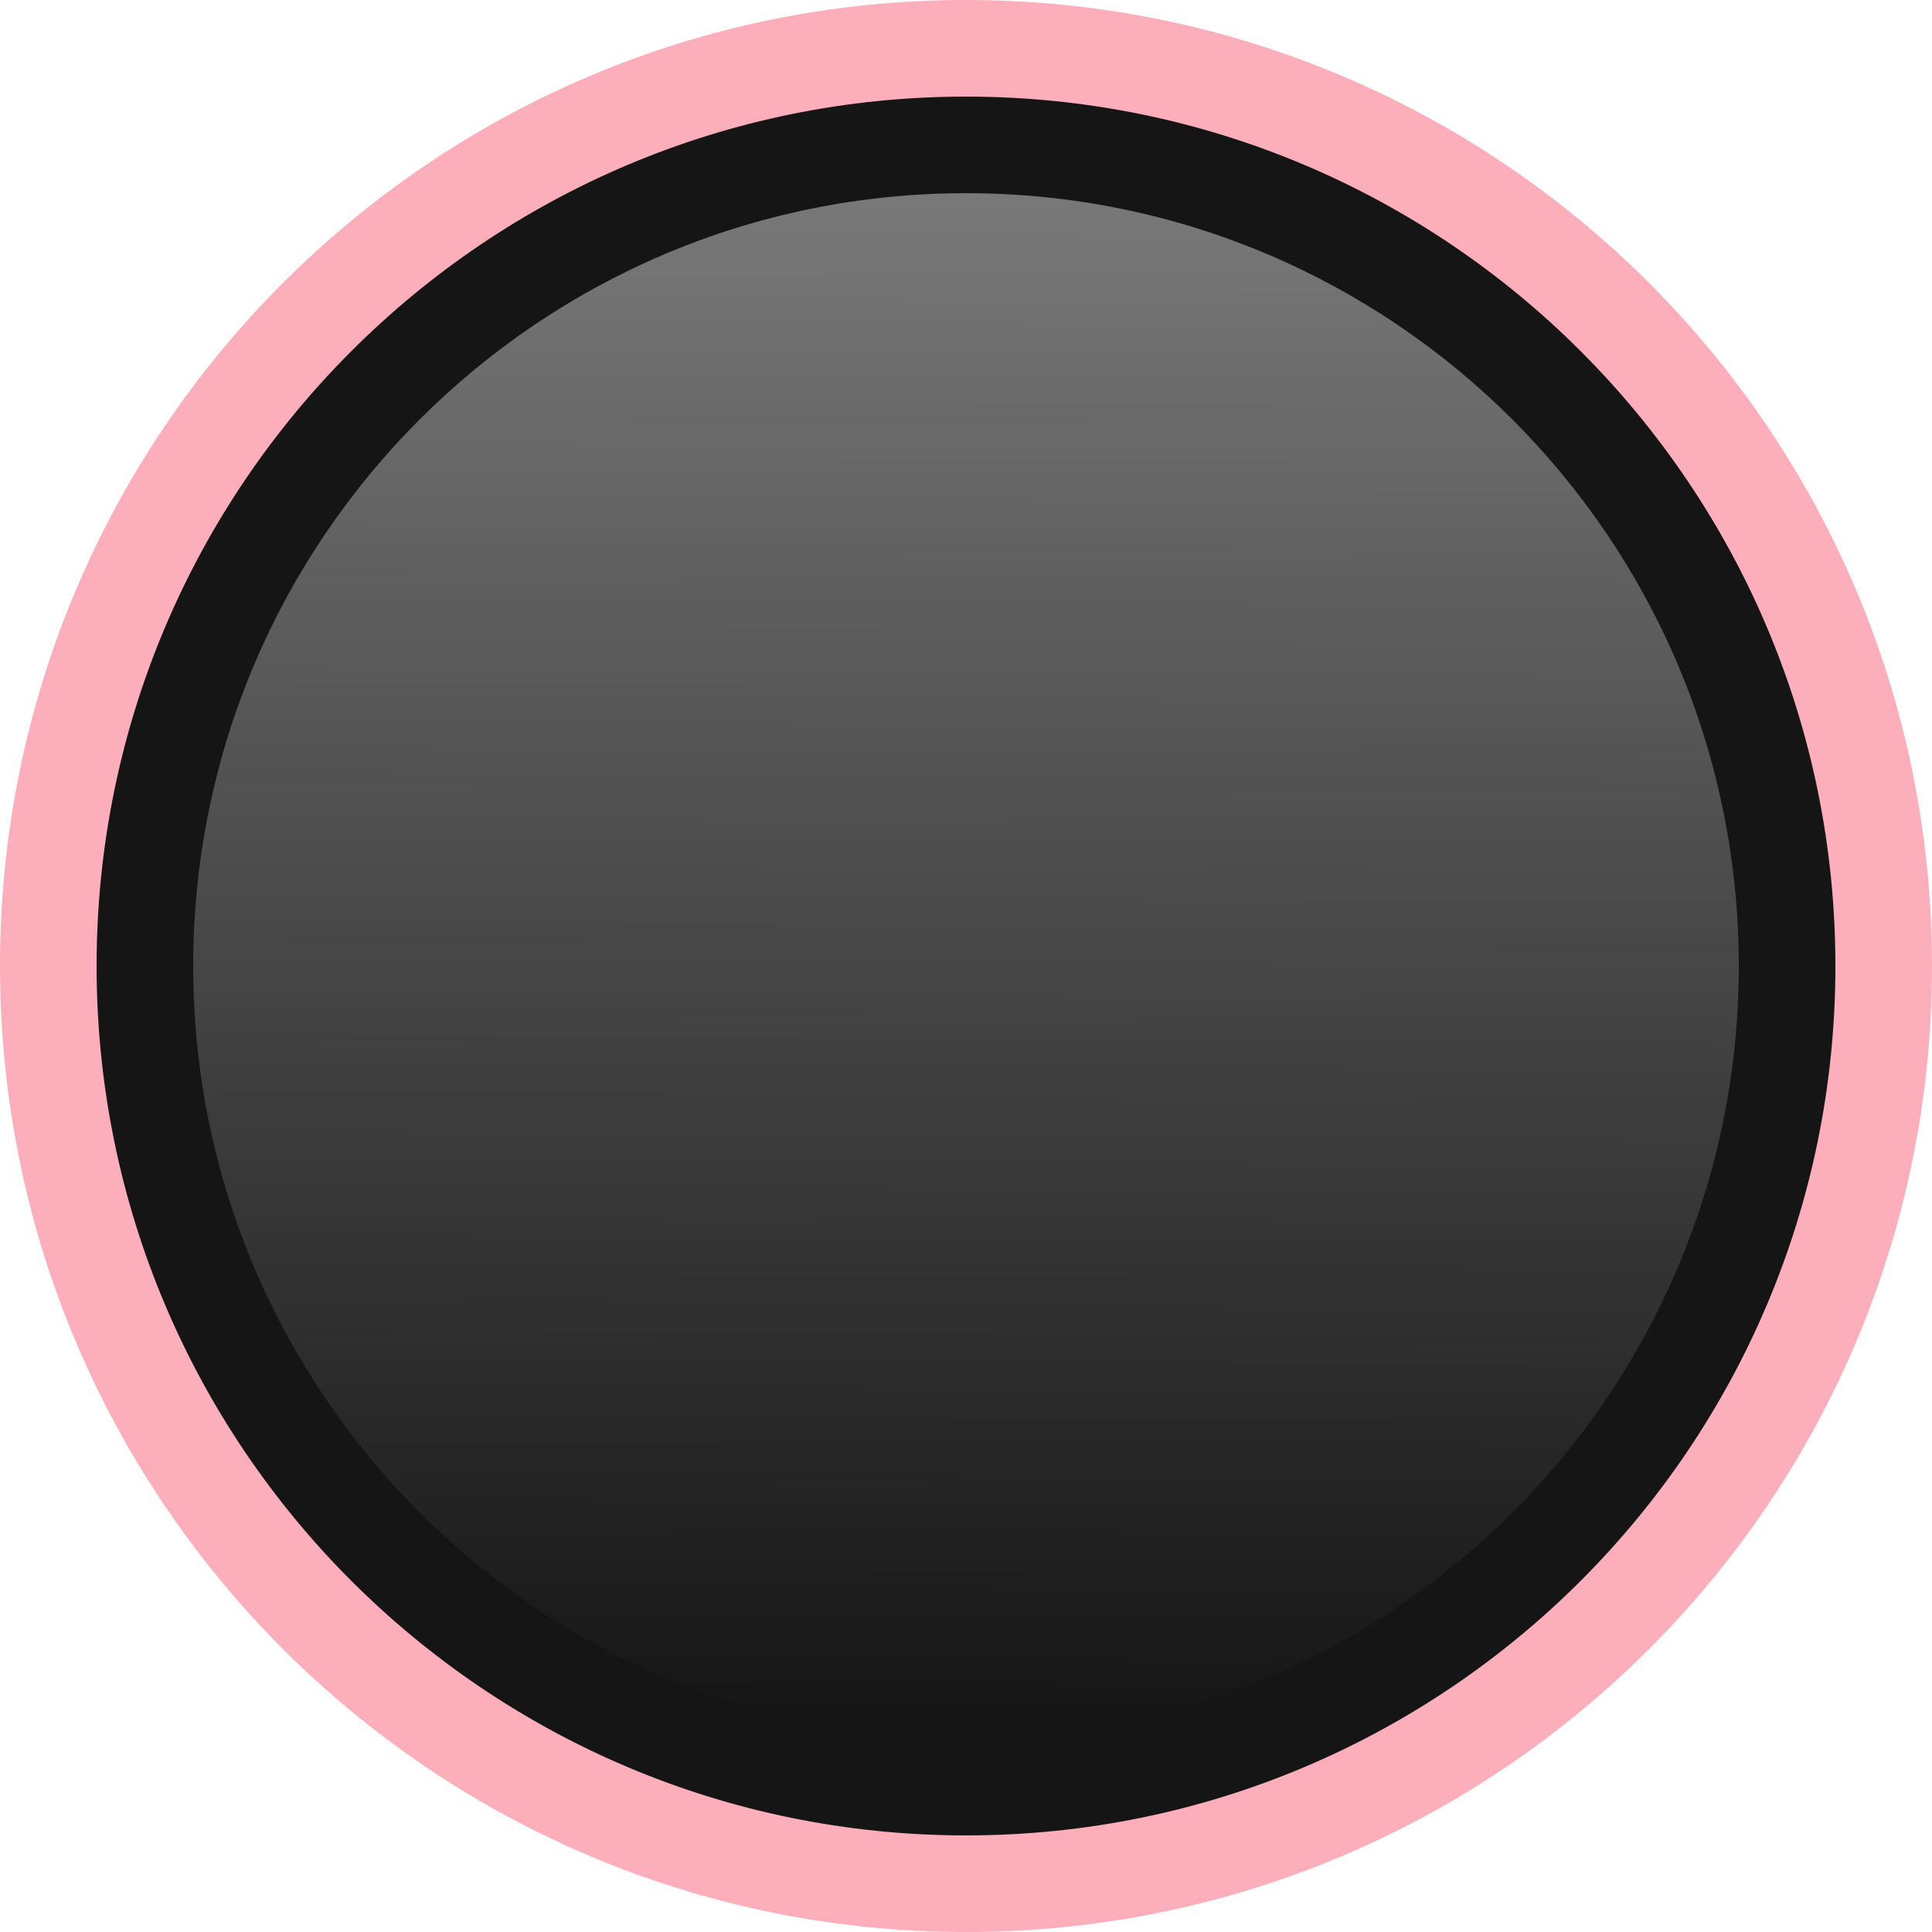
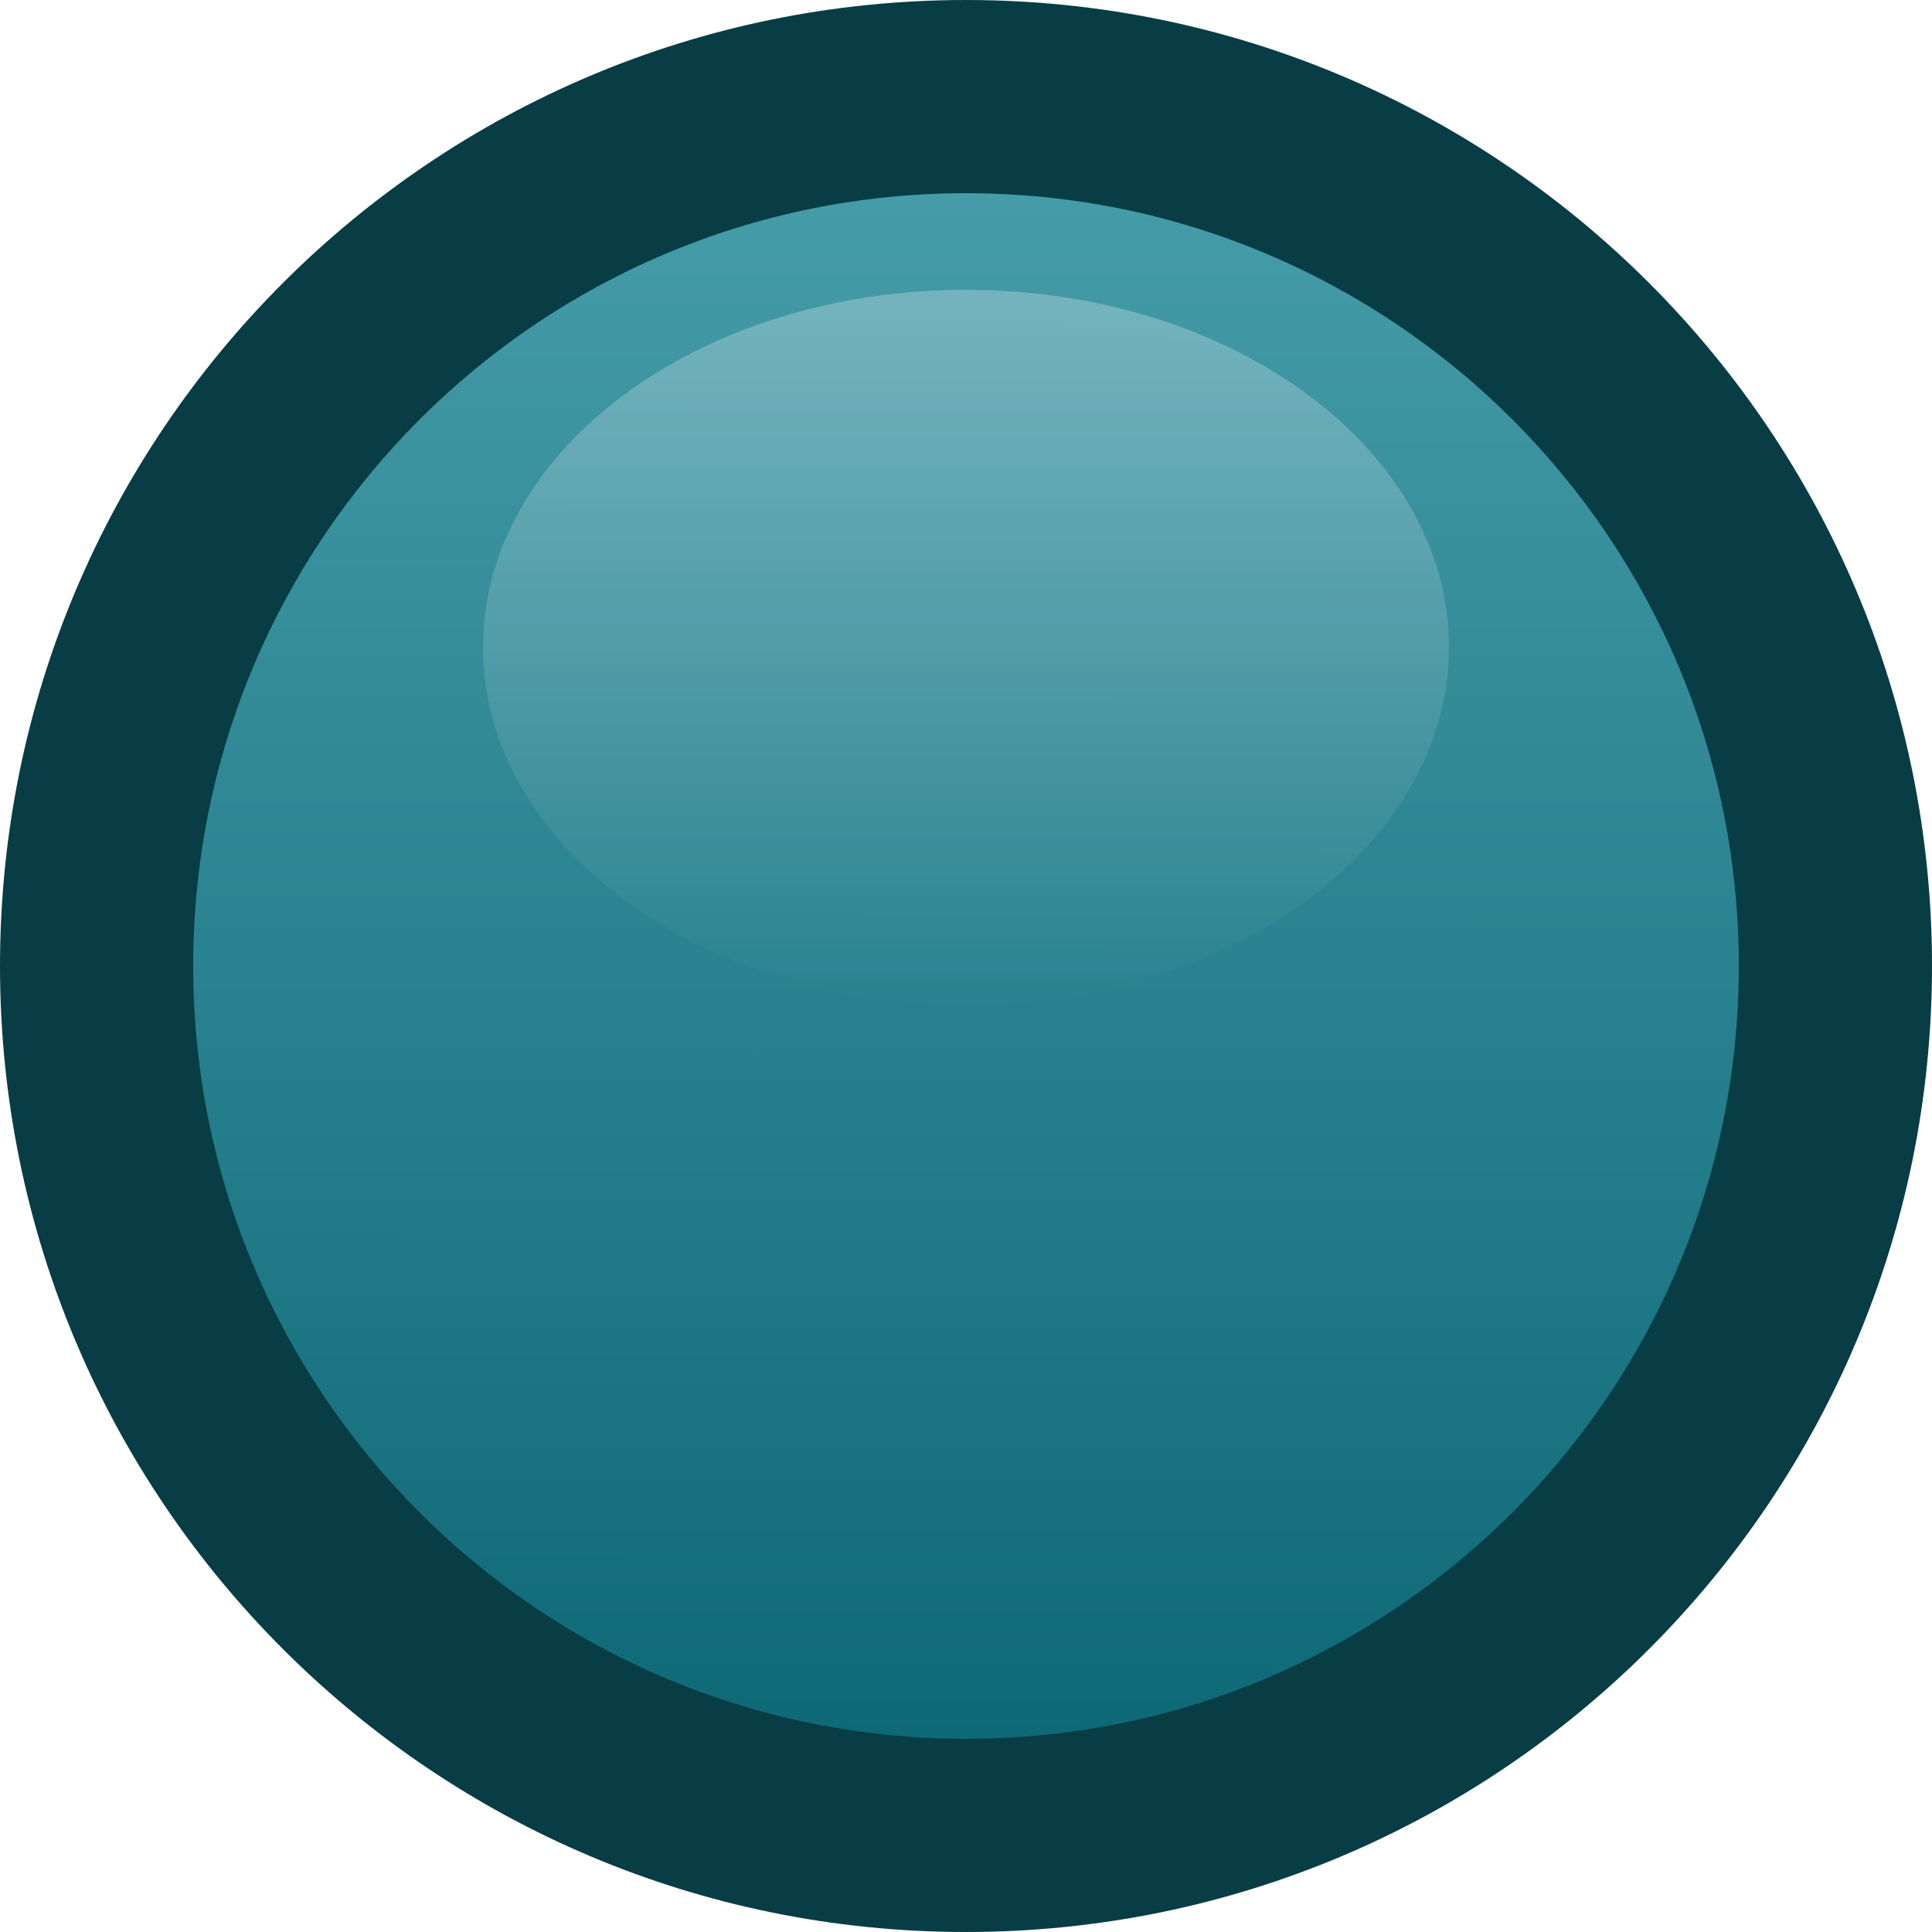
- <svg xmlns="http://www.w3.org/2000/svg" xmlns:ns1="http://www.openswatchbook.org/uri/2009/osb" xmlns:xlink="http://www.w3.org/1999/xlink" width="5mm" height="5mm" viewBox="0 0 5 5" version="1.1" id="svg1620">
-   <defs id="defs1602">
-     <linearGradient id="a">
-       <stop offset="0" stop-color="#fff" stop-opacity=".424" id="stop1592" />
-       <stop offset="1" stop-color="#fff" stop-opacity="0" id="stop1594" />
+ <svg xmlns="http://www.w3.org/2000/svg" xmlns:ns1="http://www.openswatchbook.org/uri/2009/osb" xmlns:xlink="http://www.w3.org/1999/xlink" width="5mm" height="5mm" viewBox="0 0 5 5" version="1.1" id="svg5251">
+   <defs id="defs5243">
+     <linearGradient id="linearGradient7068">
+       <stop style="stop-color:#ffffff;stop-opacity:0.267" offset="0" id="stop7064" />
+       <stop style="stop-color:#ffffff;stop-opacity:0" offset="1" id="stop7066" />
+     </linearGradient>
+     <linearGradient id="linearGradient7060">
+       <stop style="stop-color:#469ca9;stop-opacity:1" offset="0" id="stop7056" />
+       <stop style="stop-color:#0e6977;stop-opacity:1" offset="1" id="stop7058" />
+     </linearGradient>
+     <linearGradient id="linearGradient5849">
+       <stop style="stop-color:#ff00ff;stop-opacity:1" id="stop5845" stop-opacity=".424" stop-color="#fff" offset="0" />
+       <stop style="stop-color:#ff0000;stop-opacity:1" id="stop5847" stop-opacity="0" stop-color="#fff" offset="1" />
    </linearGradient>
    <linearGradient id="b" ns1:paint="solid" gradientTransform="matrix(1,0,0,0.8,2e-7,31.69997)">
-       <stop offset="0" stop-color="#fcaebb" id="stop1597" />
+       <stop offset="0" stop-color="#fcaebb" id="stop5238" />
    </linearGradient>
-     <linearGradient xlink:href="#a" id="d" x1="2.474" y1="16.288" x2="2.46" y2="19.024" gradientUnits="userSpaceOnUse" gradientTransform="matrix(1.44448,0,0,1.44448,-1.013225,-23.02093)" />
-     <linearGradient xlink:href="#b" id="c" gradientUnits="userSpaceOnUse" gradientTransform="matrix(0.7042308,0,0,0.7142923,-2.866197,-32.14285)" />
+     <linearGradient xlink:href="#a" id="d" x1="2.474" y1="16.288" x2="2.46" y2="19.024" gradientUnits="userSpaceOnUse" gradientTransform="matrix(2.383395,0,0,2.383395,-1.69682,-38.00954)" />
+     <linearGradient xlink:href="#b" id="c" gradientUnits="userSpaceOnUse" gradientTransform="matrix(1.15494,0,0,1.17144,-4.700563,-52.71428)" />
+     <linearGradient id="a-4" ns1:paint="solid" gradientTransform="translate(3.23347,0.1281686)">
+       <stop offset="0" stop-color="#ffcc03" id="stop936" />
+     </linearGradient>
+     <linearGradient xlink:href="#linearGradient7060" id="linearGradient7062" x1="4.188" y1="0.73" x2="4.186" y2="7.401" gradientUnits="userSpaceOnUse" gradientTransform="matrix(0.6060606,0,0,0.6060606,0.01515151,0.01515226)" />
+     <linearGradient xlink:href="#linearGradient7068" id="linearGradient7070" x1="4.032" y1="0.991" x2="4.029" y2="4.778" gradientUnits="userSpaceOnUse" gradientTransform="matrix(0.4999999,0,0,0.4999999,0.45,0.2500011)" />
  </defs>
-   <flowRoot xml:space="preserve" style="font-style:normal;font-variant:normal;font-weight:400;font-stretch:normal;font-size:40px;line-height:1.25;font-family:'Segoe UI Historic';-inkscape-font-specification:'Segoe UI Historic';letter-spacing:0;word-spacing:0;fill:#000000;fill-opacity:1;stroke:none" font-style="normal" font-variant="normal" font-weight="400" font-stretch="normal" font-size="40" letter-spacing="0" word-spacing="0" transform="translate(-147.4336,-129.913)" id="flowRoot1610">
-     <flowRegion id="flowRegion1606">
-       <path d="M 100.714,71.384 H 457.143 V 342.098 H 100.714 Z" id="path1604" />
-     </flowRegion>
-     <flowPara id="flowPara1608" />
-   </flowRoot>
-   <circle style="fill:url(#c);stroke-width:1;paint-order:markers fill stroke" id="circle1612" r="2.5" cx="2.5" cy="2.5" />
-   <circle style="fill:#151515;stroke-width:1;paint-order:markers fill stroke" id="circle1614" r="2.25" cx="2.5" cy="2.5" />
-   <circle style="fill:url(#d);stroke-width:1;paint-order:markers fill stroke" id="circle1616" cy="2.5" cx="2.5" r="2" />
+   <circle cx="2.5" cy="2.5" id="circle5245" style="fill:#083d45;fill-opacity:1;stroke-width:0.61;paint-order:markers fill stroke" r="2.5" />
+   <circle cy="2.5" cx="2.5" id="circle5249" style="fill:url(#linearGradient7062);fill-opacity:1;stroke-width:0.569;paint-order:markers fill stroke" r="2" />
+   <ellipse style="opacity:1;fill:url(#linearGradient7070);fill-opacity:1;stroke:none;stroke-width:0.292;stroke-linejoin:round;stroke-miterlimit:4;stroke-dasharray:none;stroke-opacity:1;paint-order:fill markers stroke" id="path7054" cx="2.5" cy="1.675" rx="1.25" ry="0.925" />
</svg>
